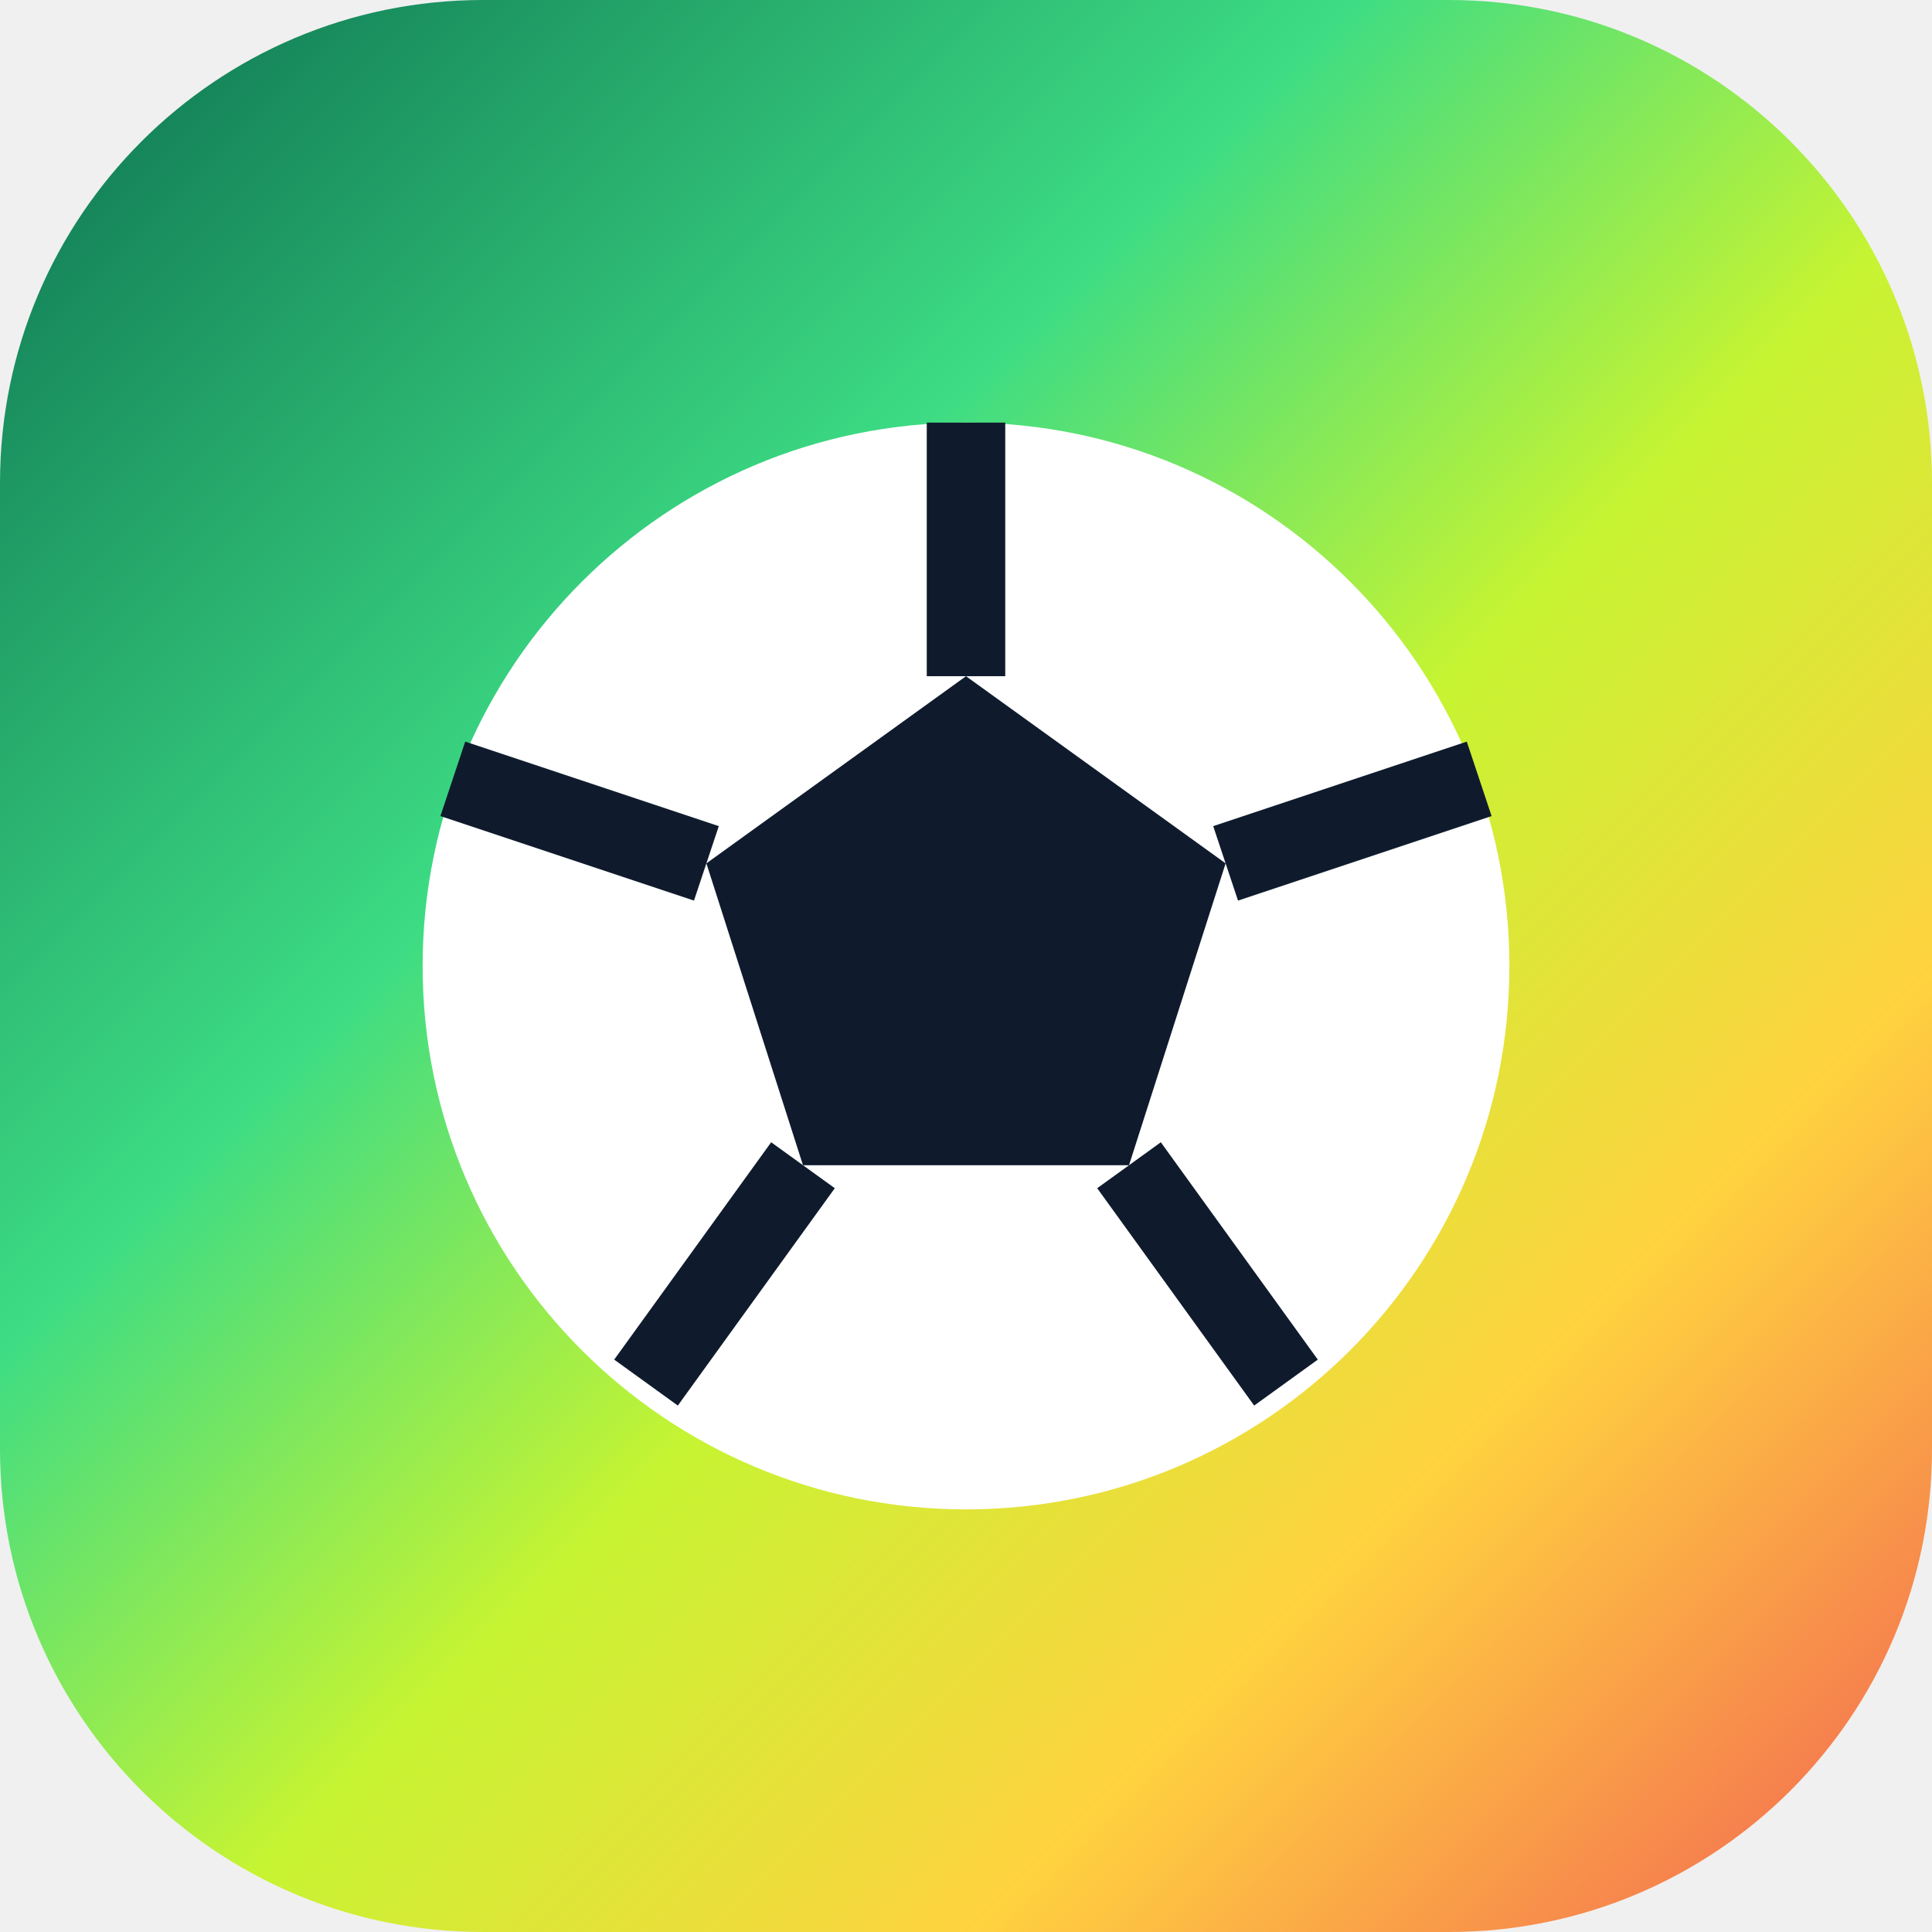
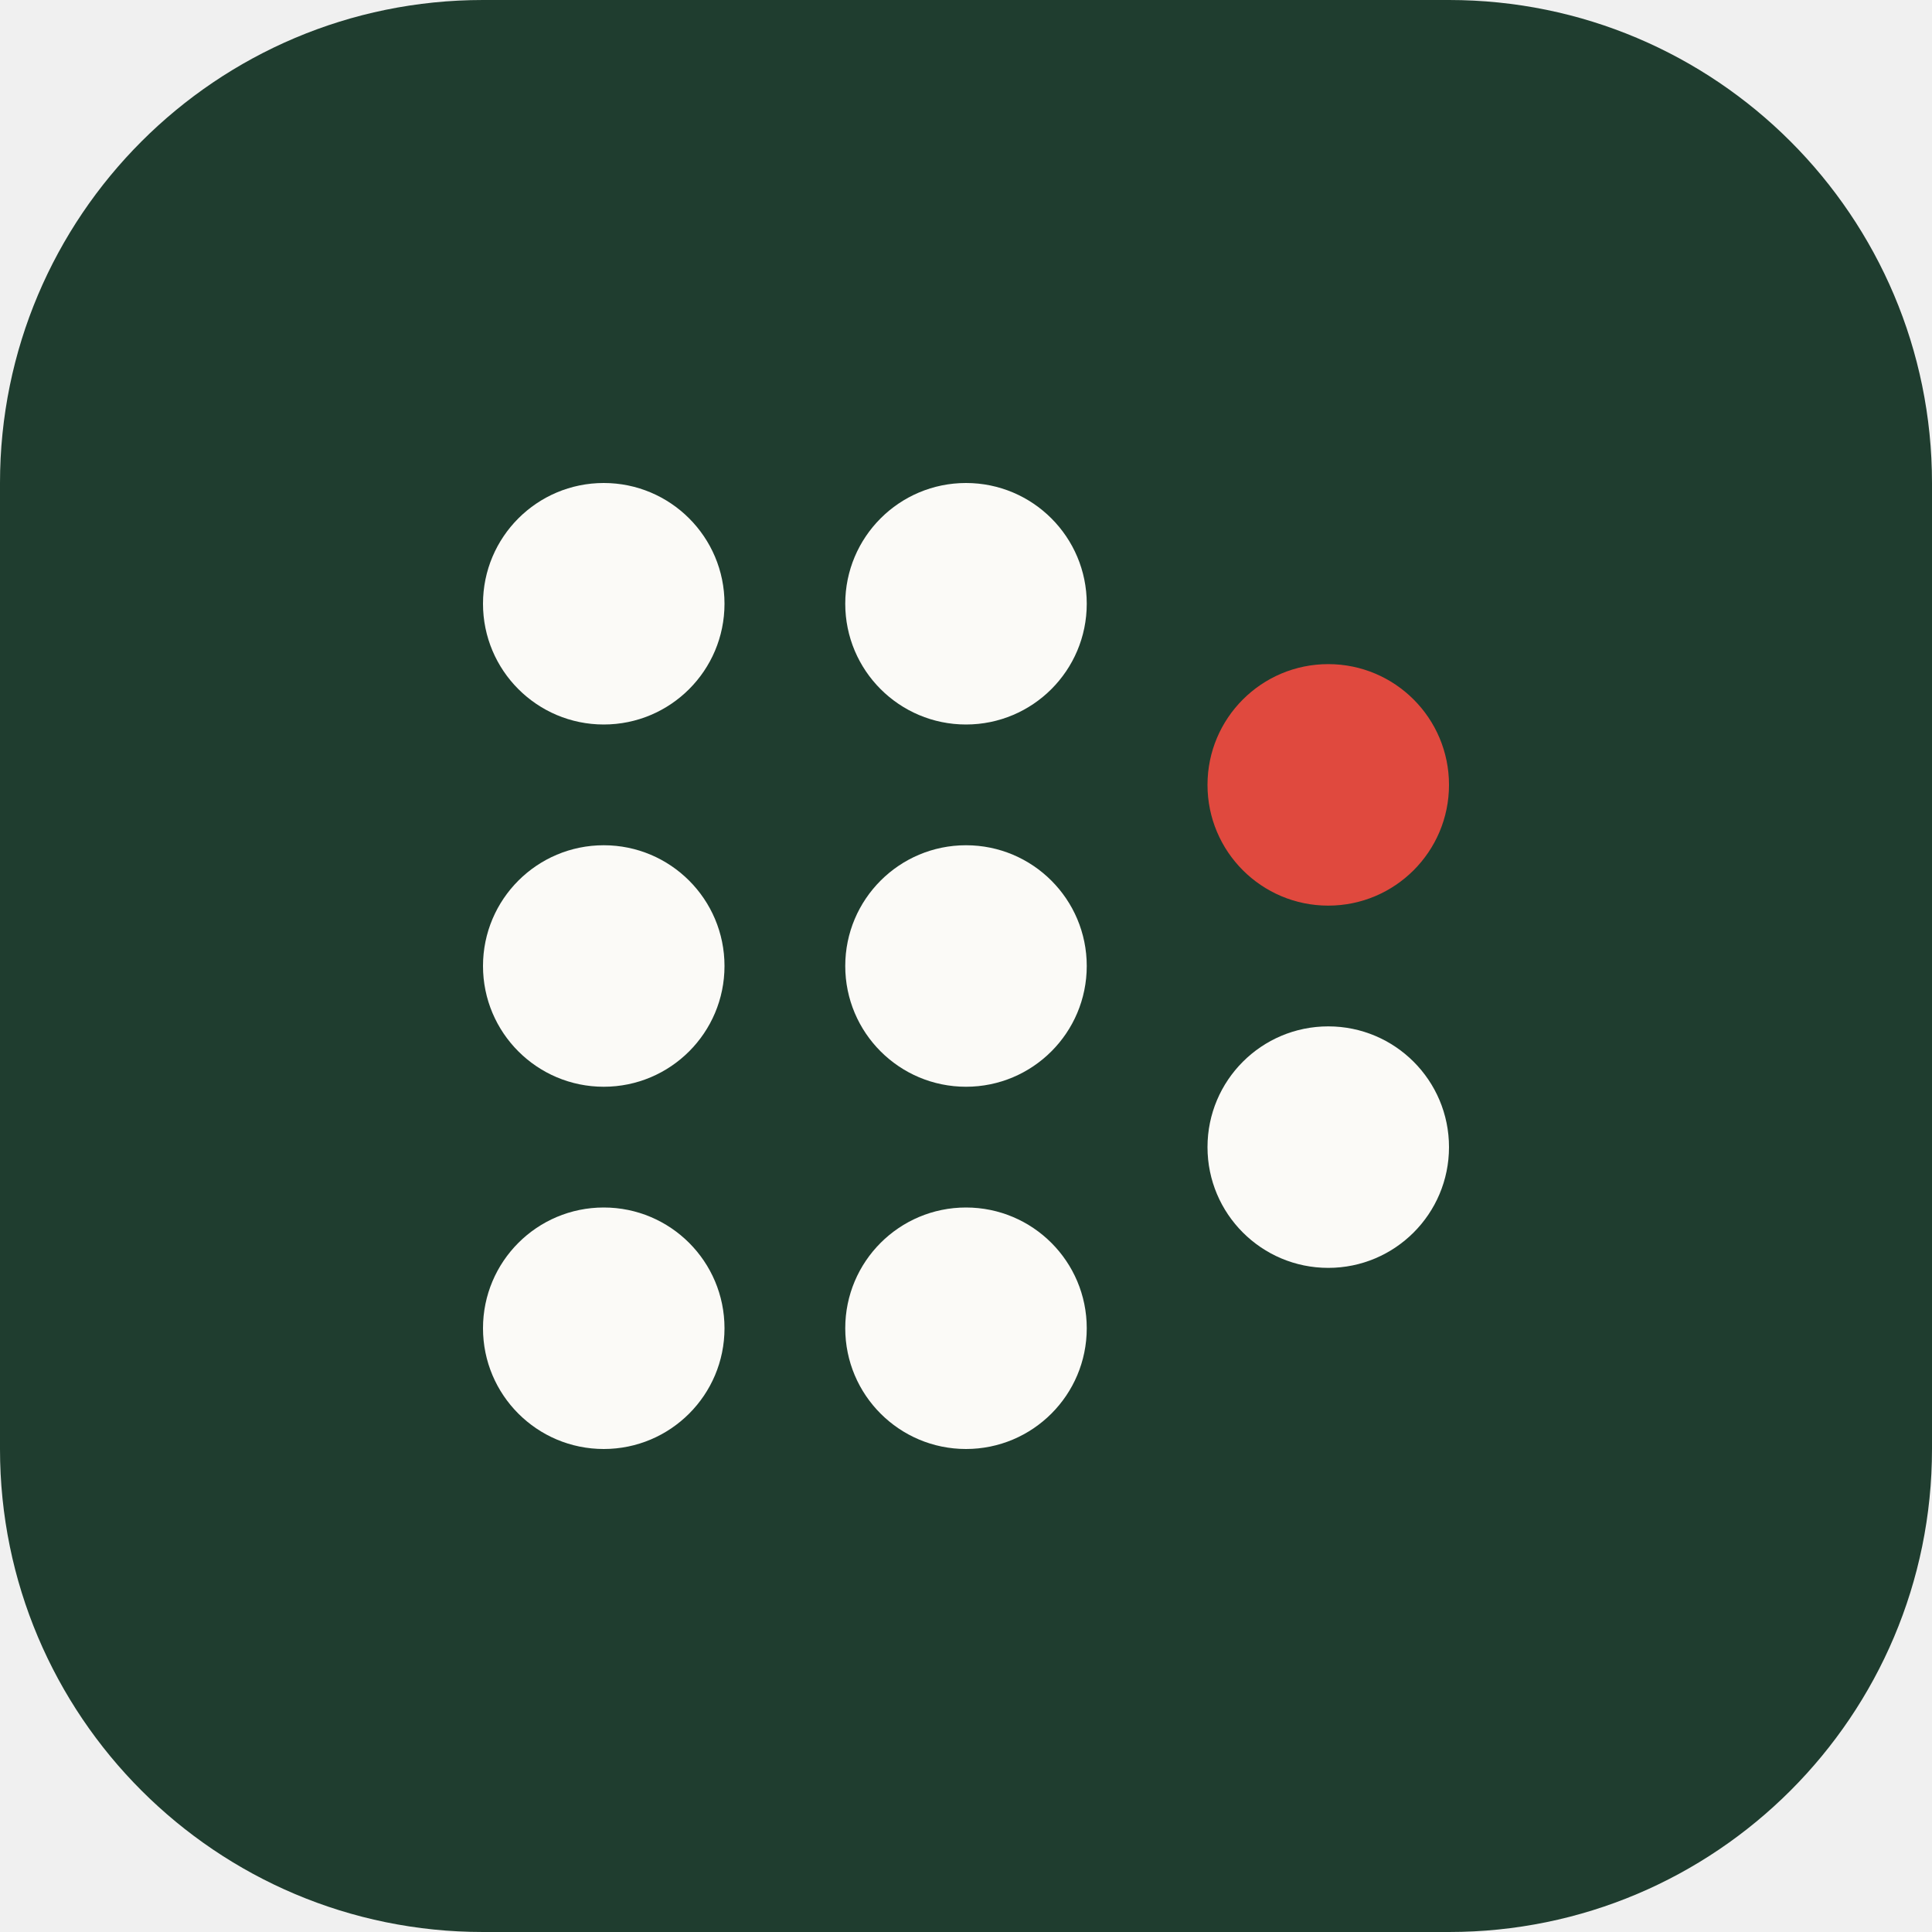
<svg xmlns="http://www.w3.org/2000/svg" viewBox="0 0 32 32">
-   <defs>
-     <linearGradient id="g" x1="0" y1="0" x2="1" y2="1">
-       <stop offset="0" stop-color="#0B6E4F" />
-       <stop offset=".35" stop-color="#3DDC84" />
-       <stop offset=".55" stop-color="#C6F432" />
-       <stop offset=".75" stop-color="#FFD23F" />
-       <stop offset="1" stop-color="#F25C54" />
-     </linearGradient>
-   </defs>
-   <rect width="32" height="32" rx="8" fill="url(#g)" />
-   <circle cx="16" cy="16" r="9" fill="#fff" />
-   <path d="M16 11.2l4.3 3.1-1.6 5h-5.4l-1.6-5z" fill="#0F1B2D" />
-   <path d="M16 7v4.2M20.3 14.3l4.2-1.4M18.7 19.3l2.6 3.6M13.3 19.3l-2.6 3.6M11.7 14.3l-4.2-1.4" stroke="#0F1B2D" stroke-width="1.3" />
+   <rect width="32" height="32" rx="8" fill="#1F3D2F" />
+   <circle cx="10" cy="10" r="2" fill="#FBFAF7" />
+   <circle cx="10" cy="16" r="2" fill="#FBFAF7" />
+   <circle cx="10" cy="22" r="2" fill="#FBFAF7" />
+   <circle cx="16" cy="10" r="2" fill="#FBFAF7" />
+   <circle cx="16" cy="16" r="2" fill="#FBFAF7" />
+   <circle cx="16" cy="22" r="2" fill="#FBFAF7" />
+   <circle cx="22" cy="13" r="2" fill="#E0493E" />
+   <circle cx="22" cy="19" r="2" fill="#FBFAF7" />
</svg>
